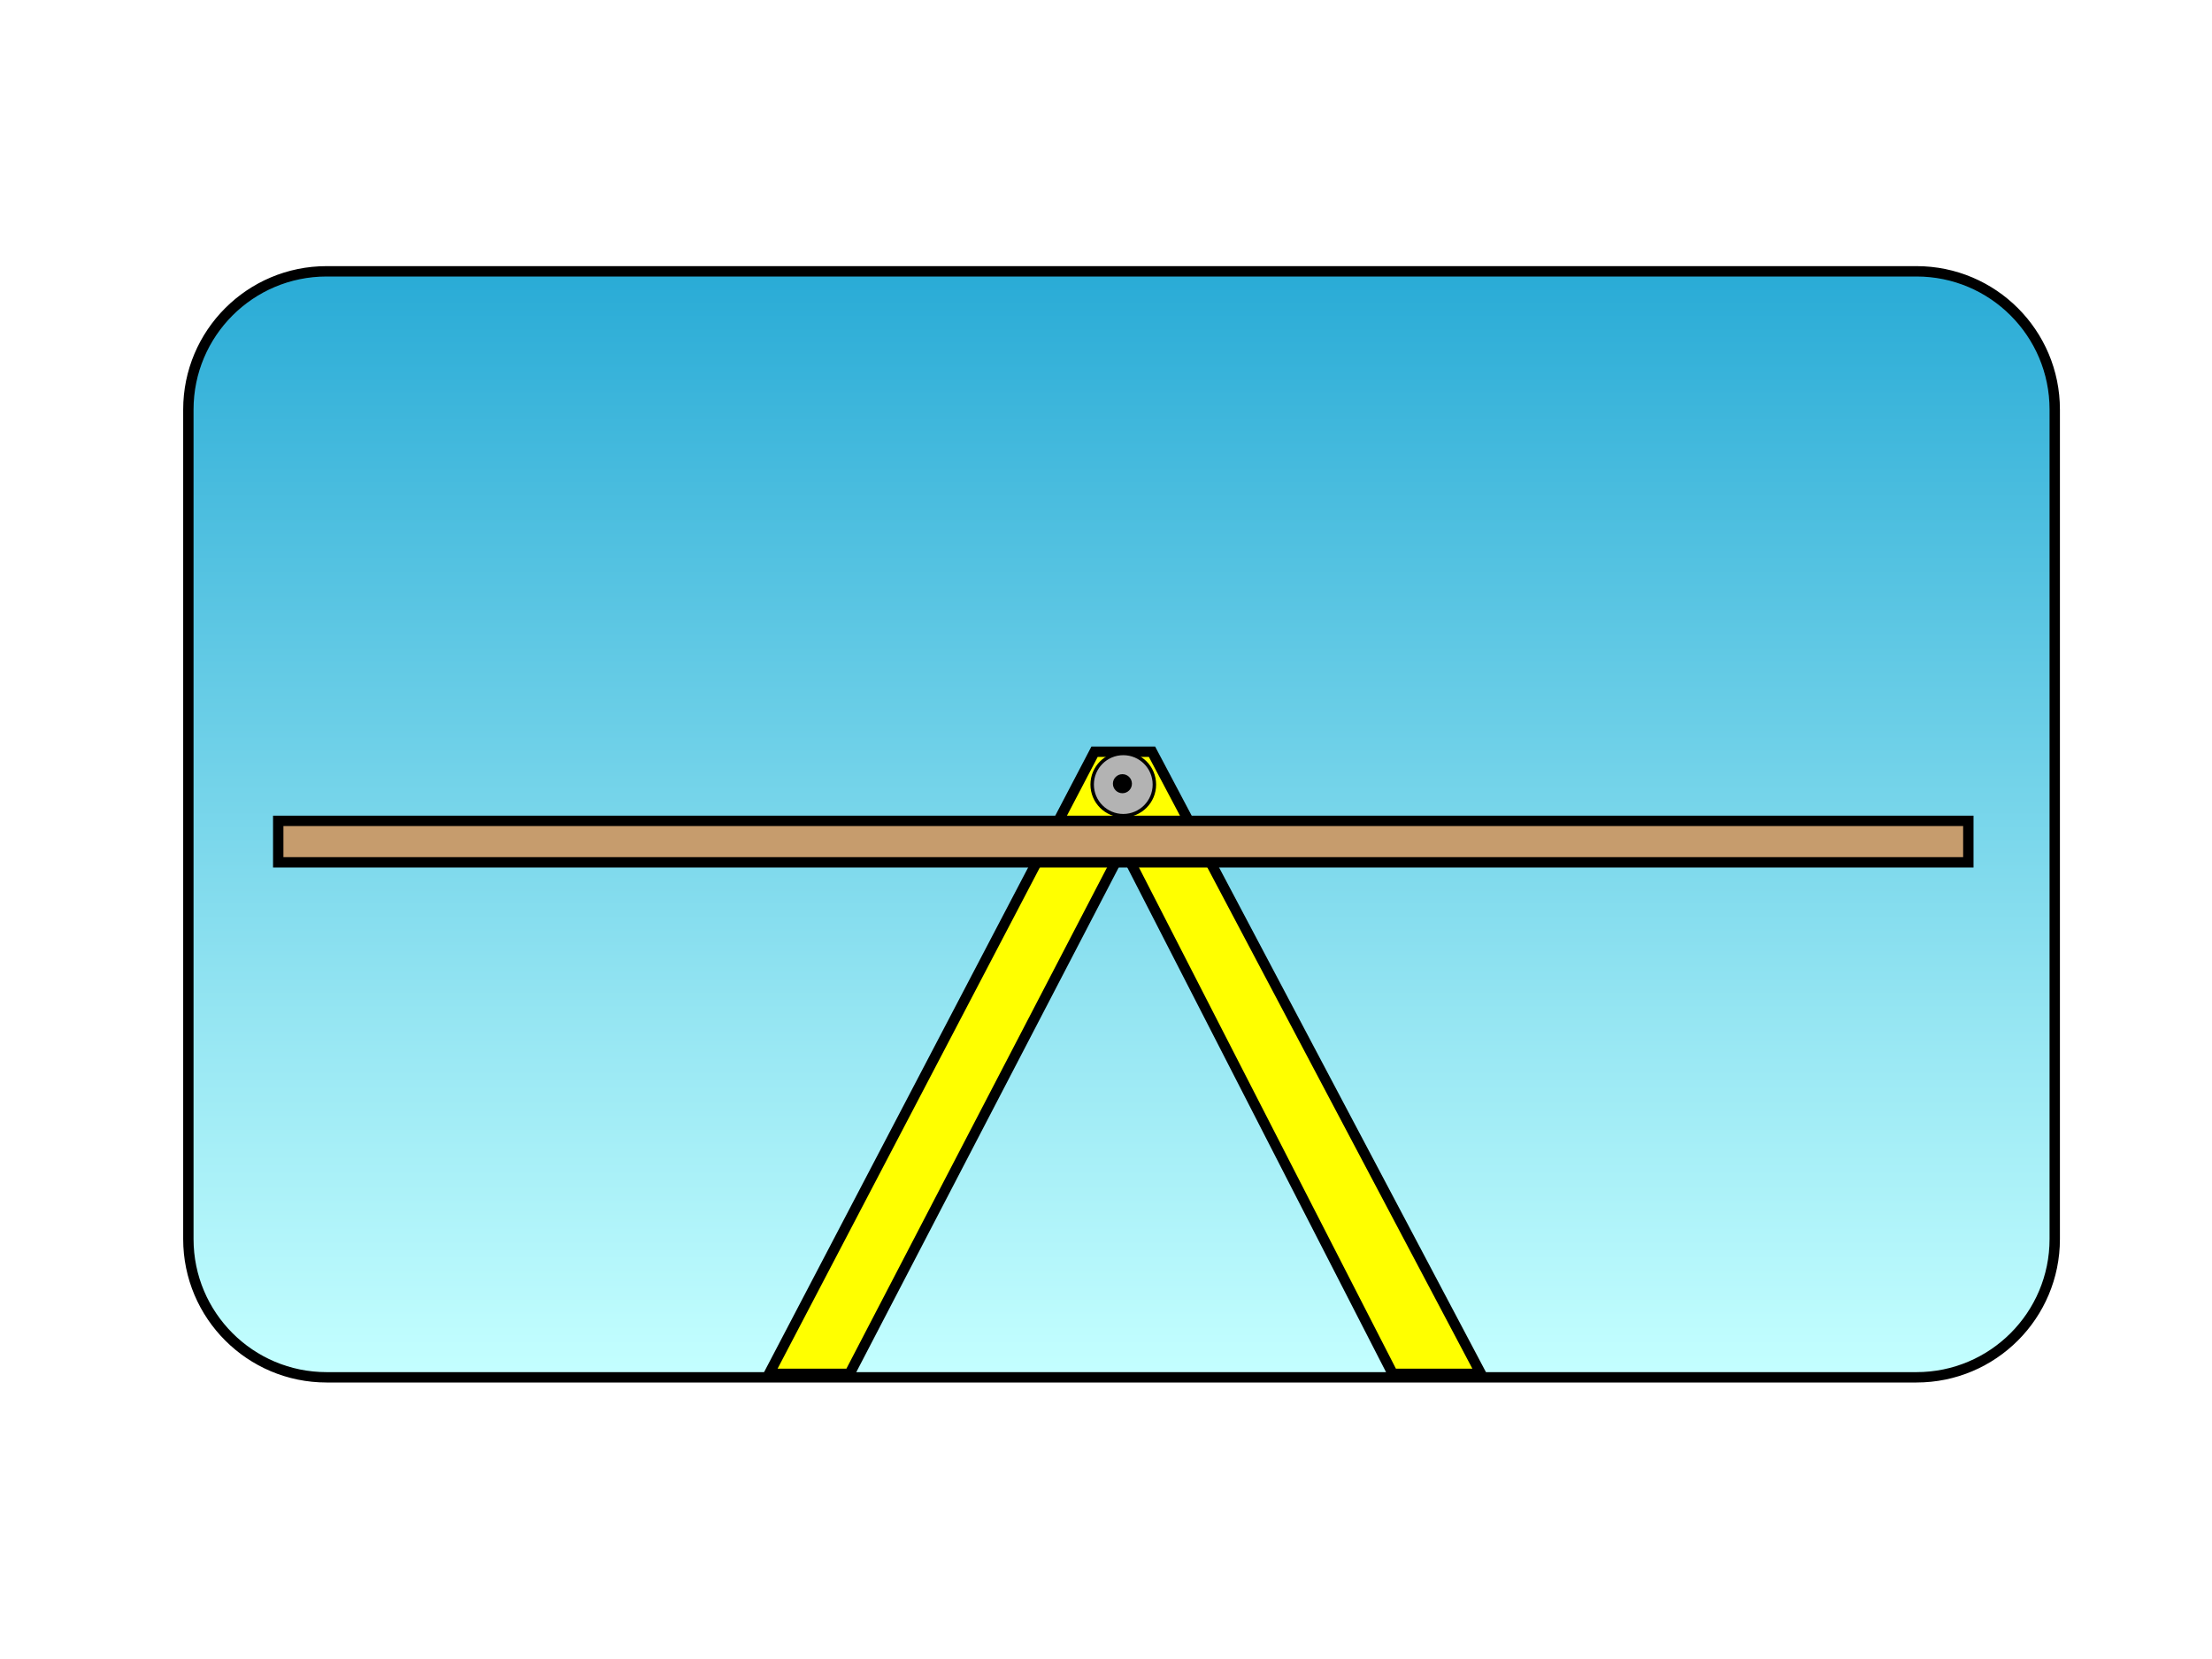
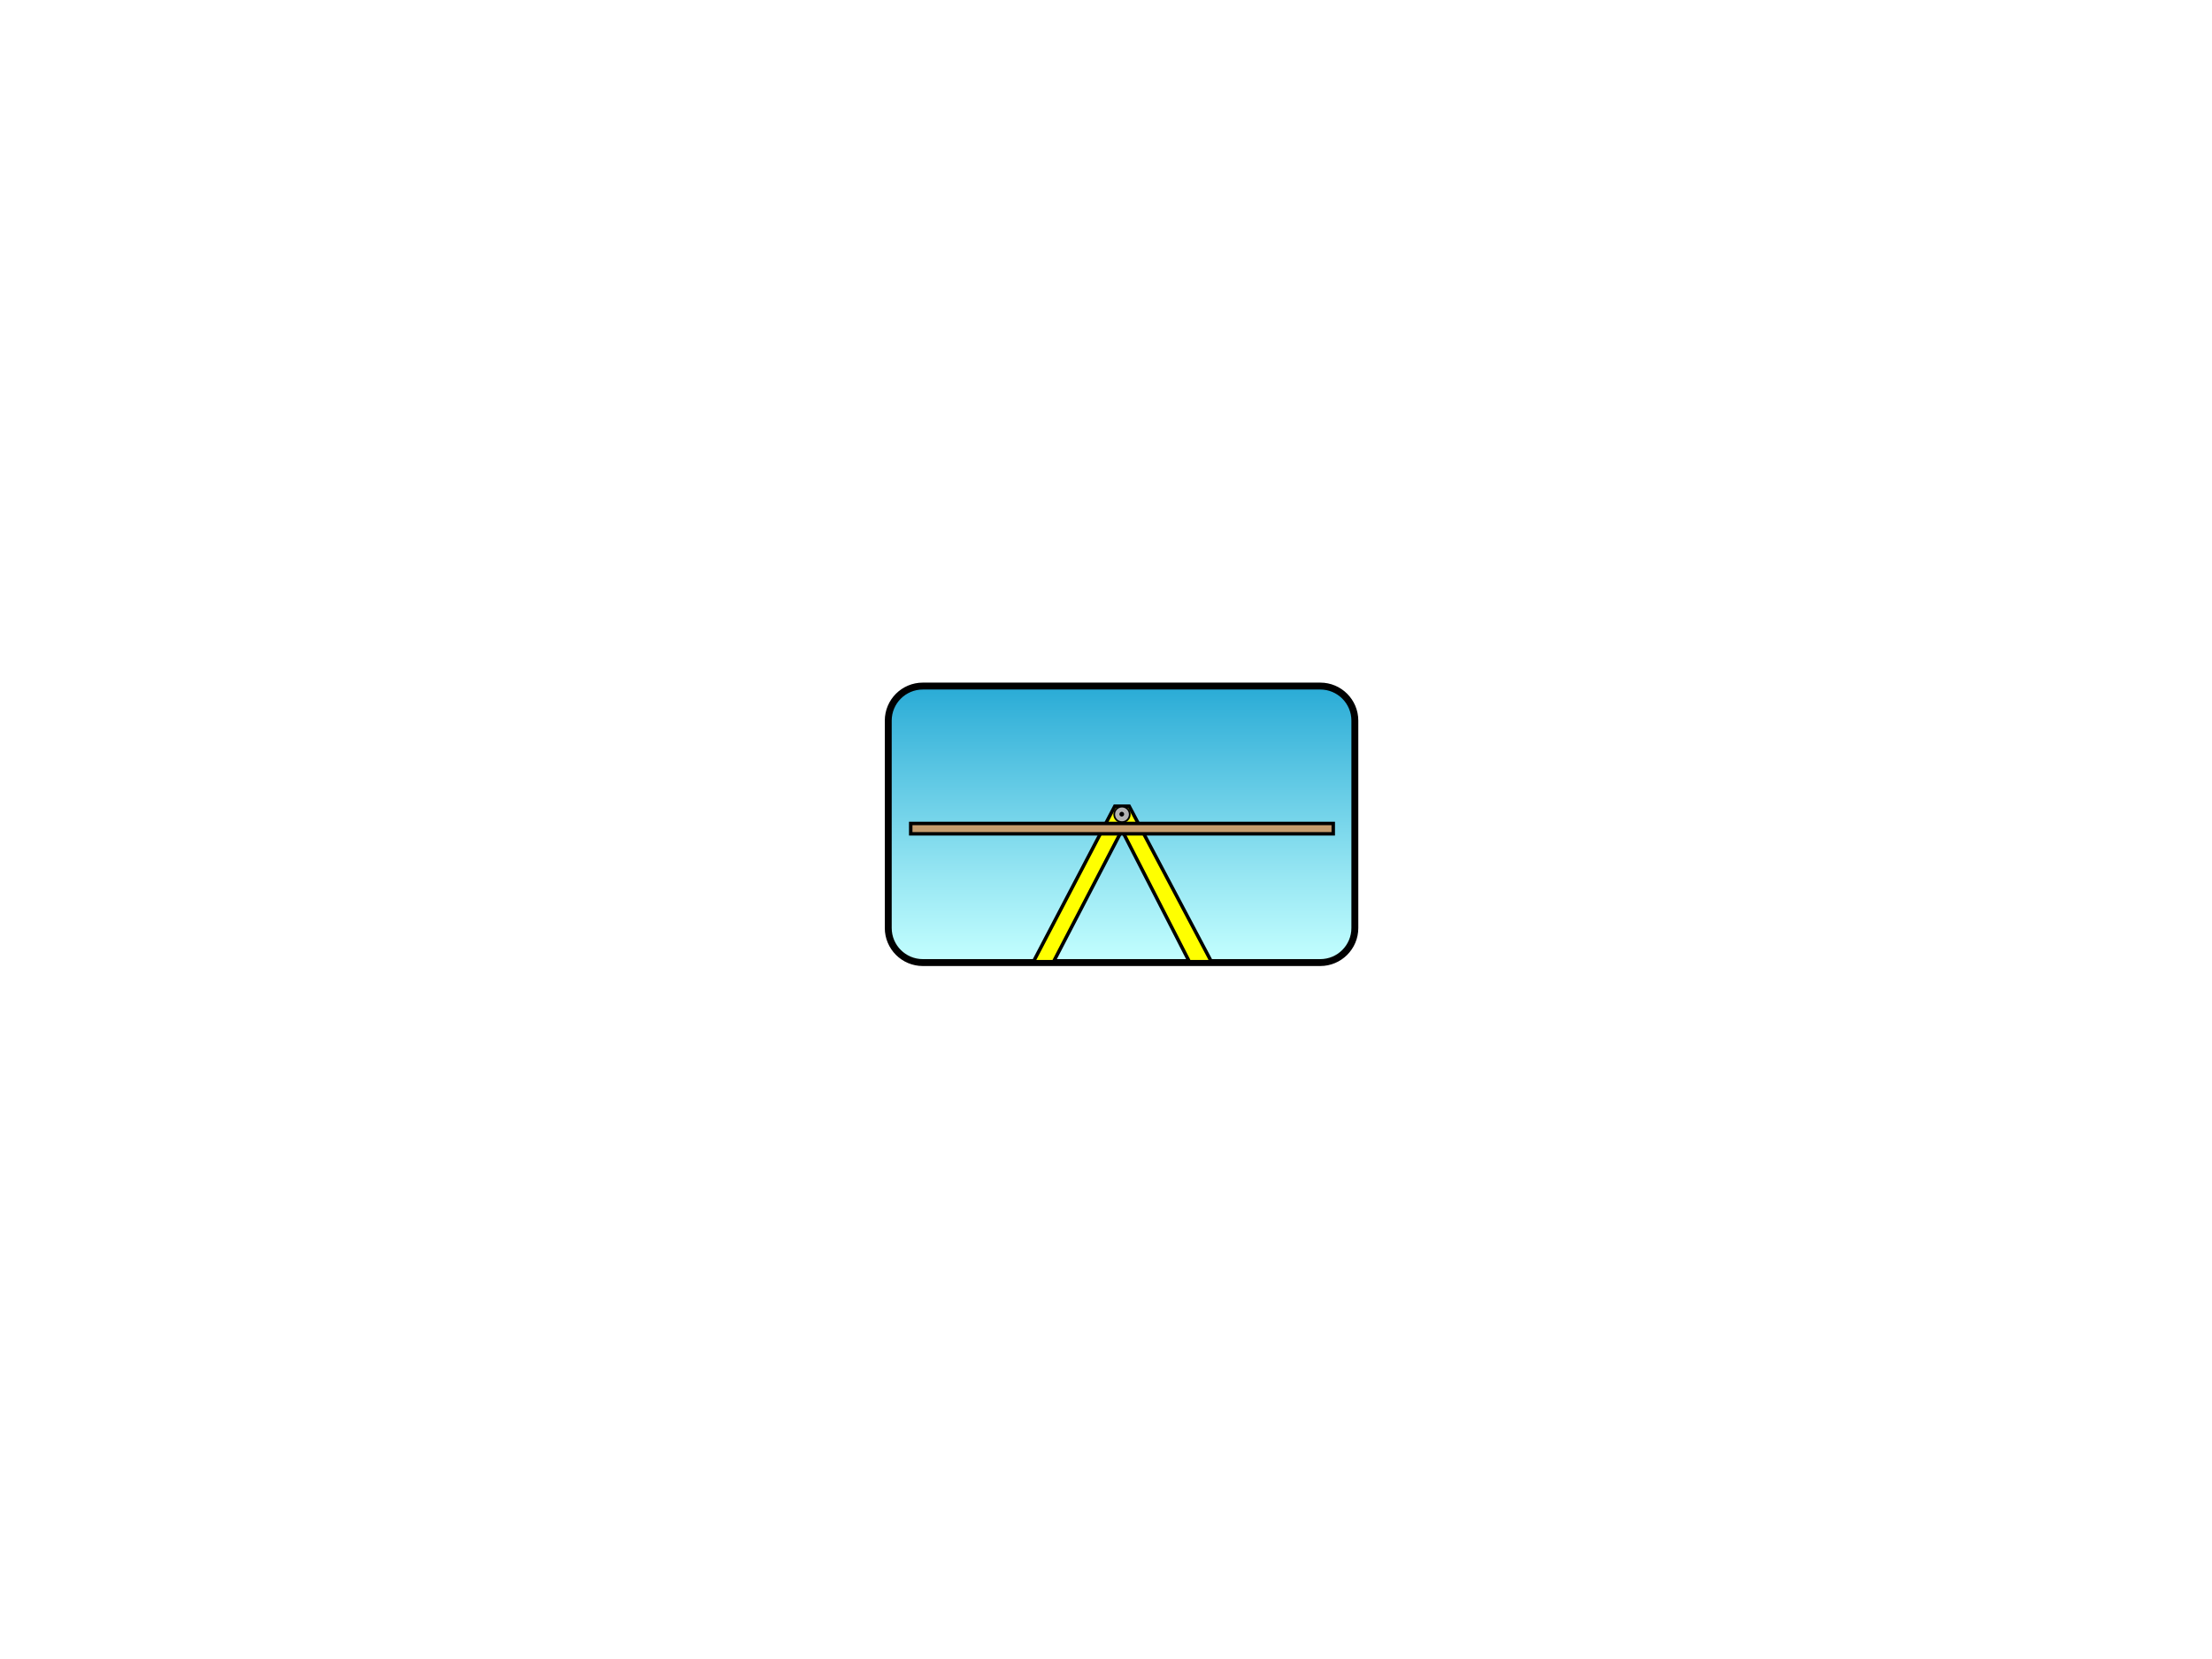
<svg xmlns="http://www.w3.org/2000/svg" version="1.1" id="Layer_1" x="0px" y="0px" width="640px" height="480px" viewBox="0 0 640 480" enable-background="new 0 0 640 480" xml:space="preserve">
-   <linearGradient id="SVGID_1_" gradientUnits="userSpaceOnUse" x1="324.5" y1="78.5" x2="324.5" y2="398.5">
+   <linearGradient id="SVGID_1_" gradientUnits="userSpaceOnUse" x1="400.5" y1="216.5" x2="400.5" y2="136.5" gradientTransform="matrix(1 0 0 -1 -76 415)">
    <stop offset="0" style="stop-color:#29ABD6" />
    <stop offset="0.693" style="stop-color:#98E7F3" />
    <stop offset="1" style="stop-color:#C4FFFF" />
  </linearGradient>
-   <path fill="url(#SVGID_1_)" stroke="#000000" stroke-width="3" stroke-miterlimit="10" d="M594.5,358.5c0,22.092-17.908,40-40,40  h-460c-22.091,0-40-17.908-40-40v-240c0-22.091,17.909-40,40-40h460c22.092,0,40,17.909,40,40V358.5z" />
-   <polygon fill="#FFFF00" stroke="#000000" stroke-width="3" stroke-miterlimit="10" points="428.497,397.5 402.965,397.5   324.939,245.305 245.801,397.5 222.5,397.5 316.688,217.5 333.311,217.5 " />
-   <rect x="80.5" y="237.5" fill="#C69C6D" stroke="#000000" stroke-width="3" stroke-miterlimit="10" width="489" height="12" />
-   <circle fill="#B3B3B3" stroke="#000000" stroke-miterlimit="10" cx="325" cy="227" r="9" />
-   <circle cx="324.75" cy="226.75" r="2.754" />
+   <path fill="url(#SVGID_1_)" stroke="#000000" stroke-width="2" stroke-miterlimit="10" d="M392,268.5c0,5.523-4.477,10-10,10H267  c-5.522,0-10-4.477-10-10v-60c0-5.522,4.478-10,10-10h115c5.523,0,10,4.478,10,10V268.5z" />
+   <polygon fill="#FFFF00" stroke="#000000" stroke-miterlimit="10" points="350.499,278.25 344.116,278.25 324.609,240.201   304.825,278.25 299,278.25 322.547,233.25 326.703,233.25 " />
+   <rect x="263.5" y="238.25" fill="#C69C6D" stroke="#000000" stroke-miterlimit="10" width="122.25" height="3" />
+   <circle fill="#B3B3B3" stroke="#000000" stroke-width="0.5" stroke-miterlimit="10" cx="324.625" cy="235.625" r="2.25" />
+   <circle cx="324.563" cy="235.563" r="0.688" />
</svg>
